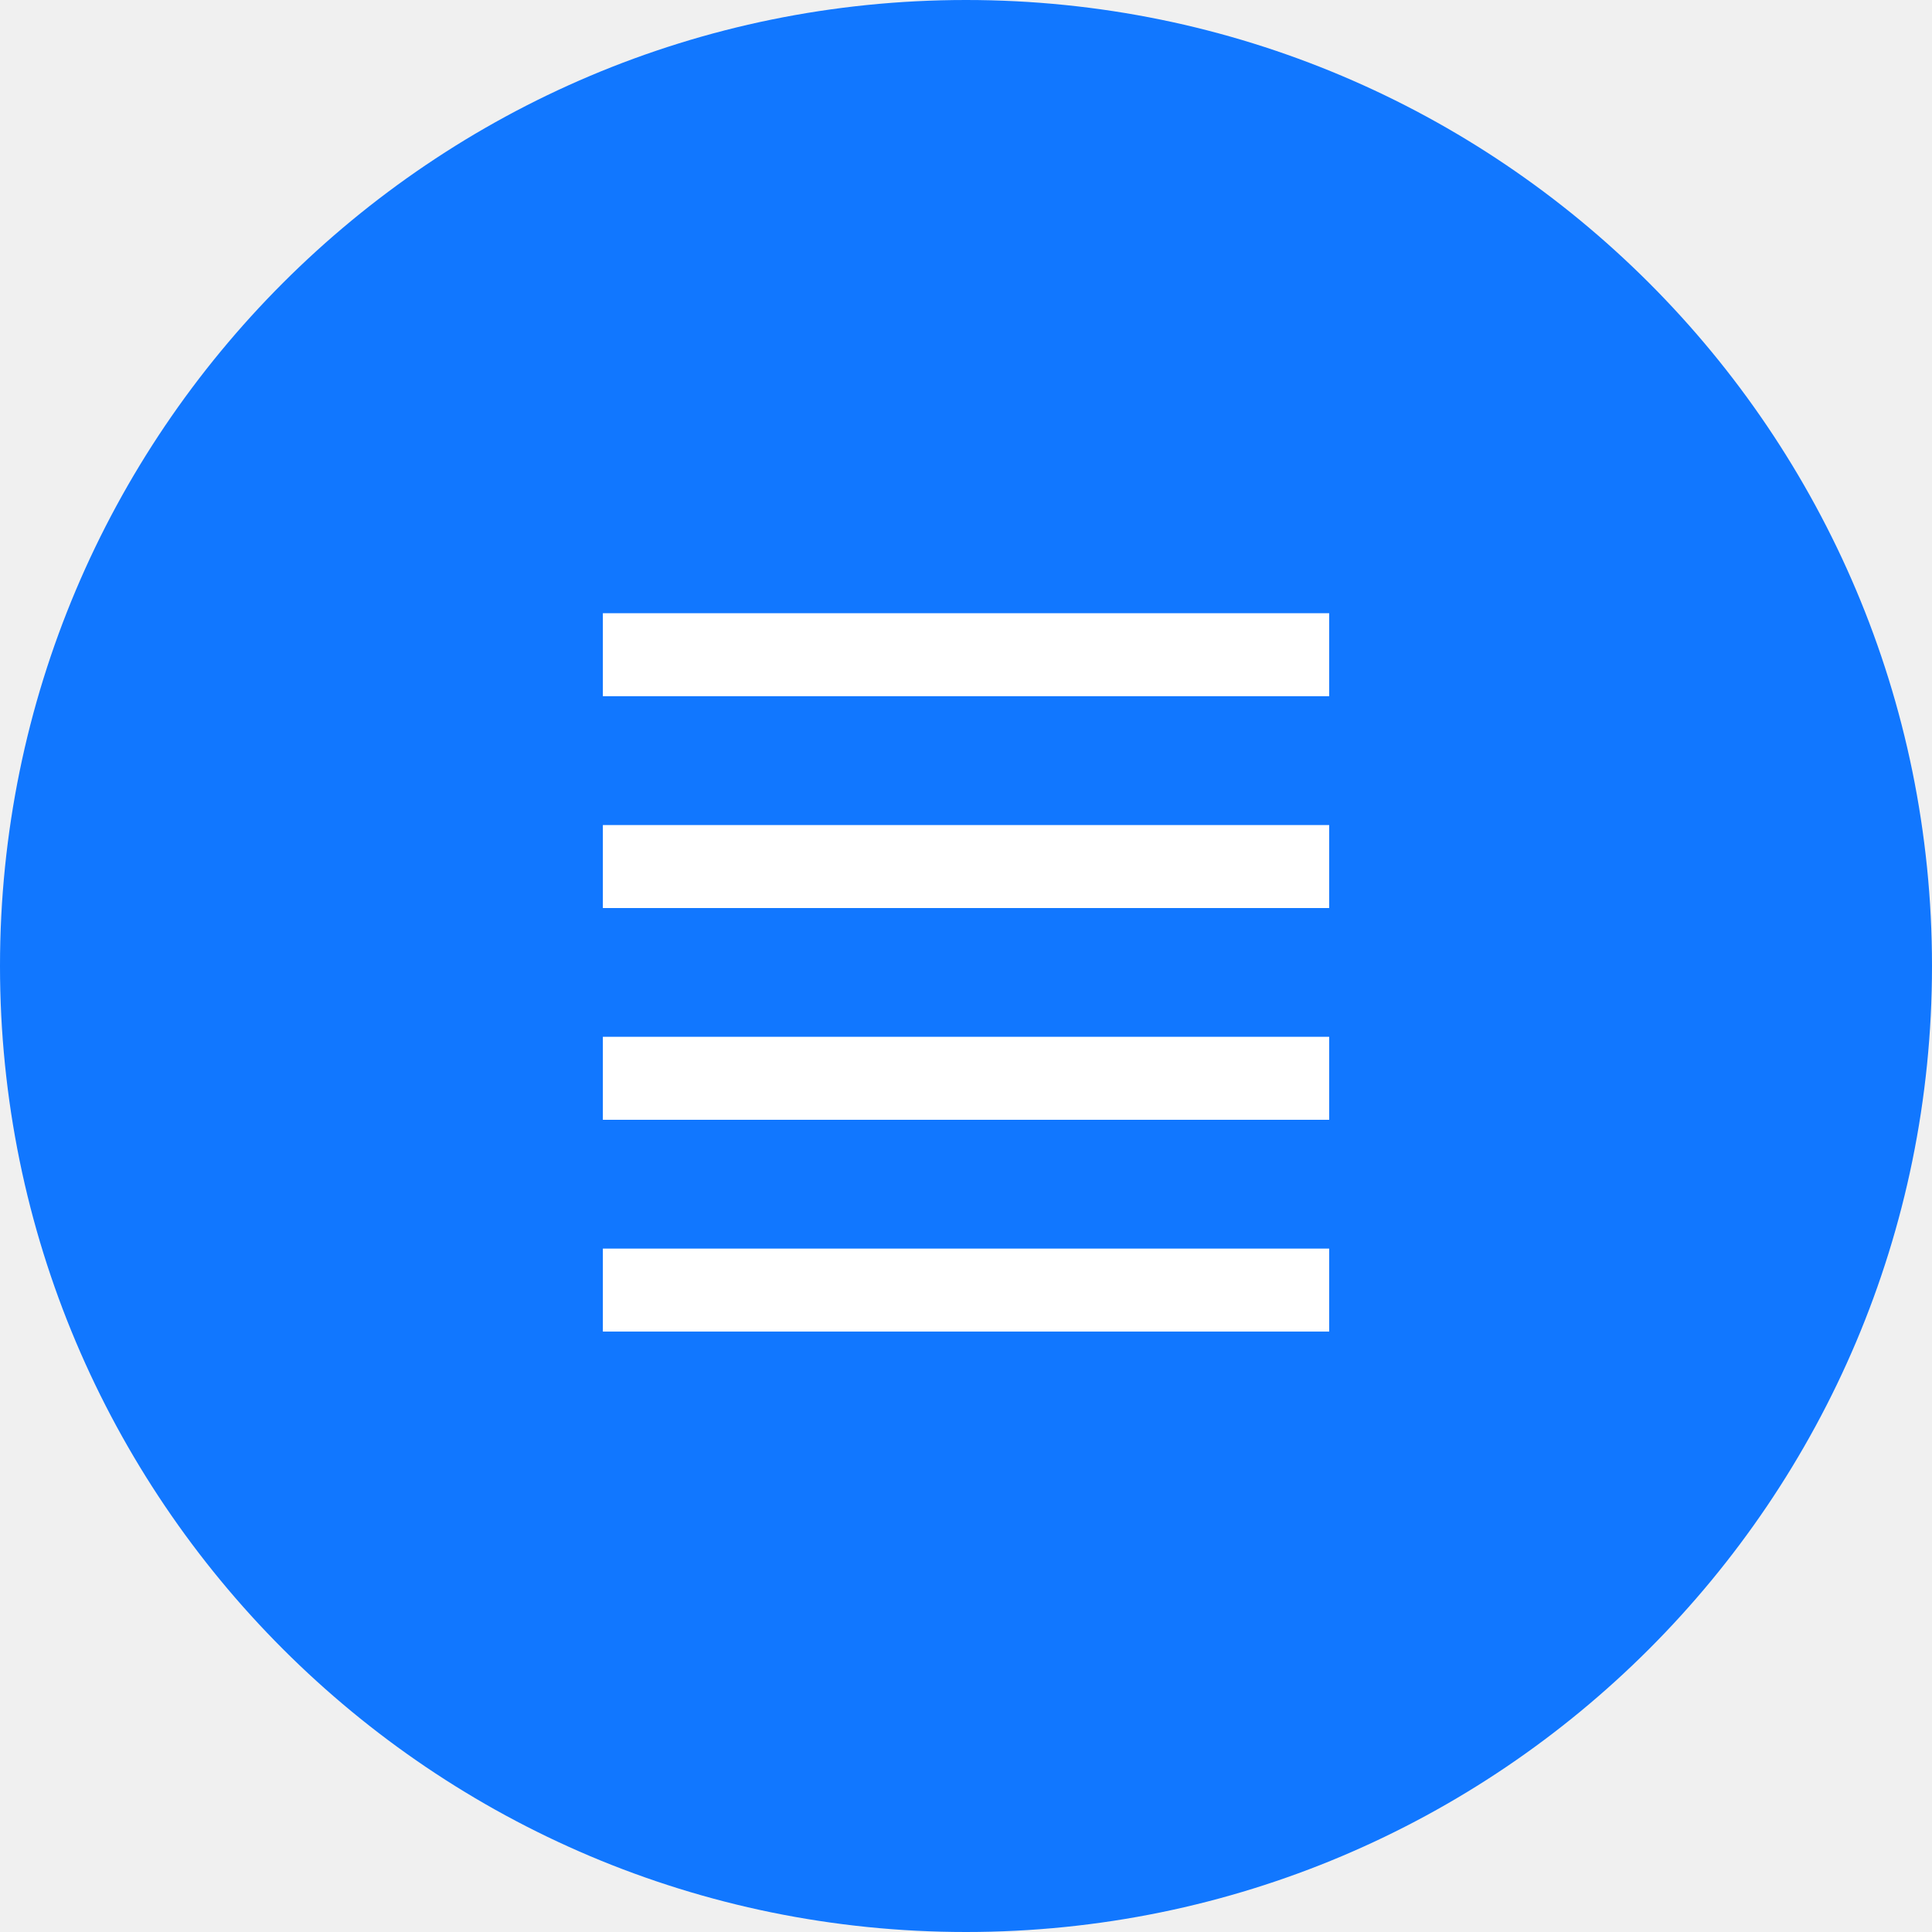
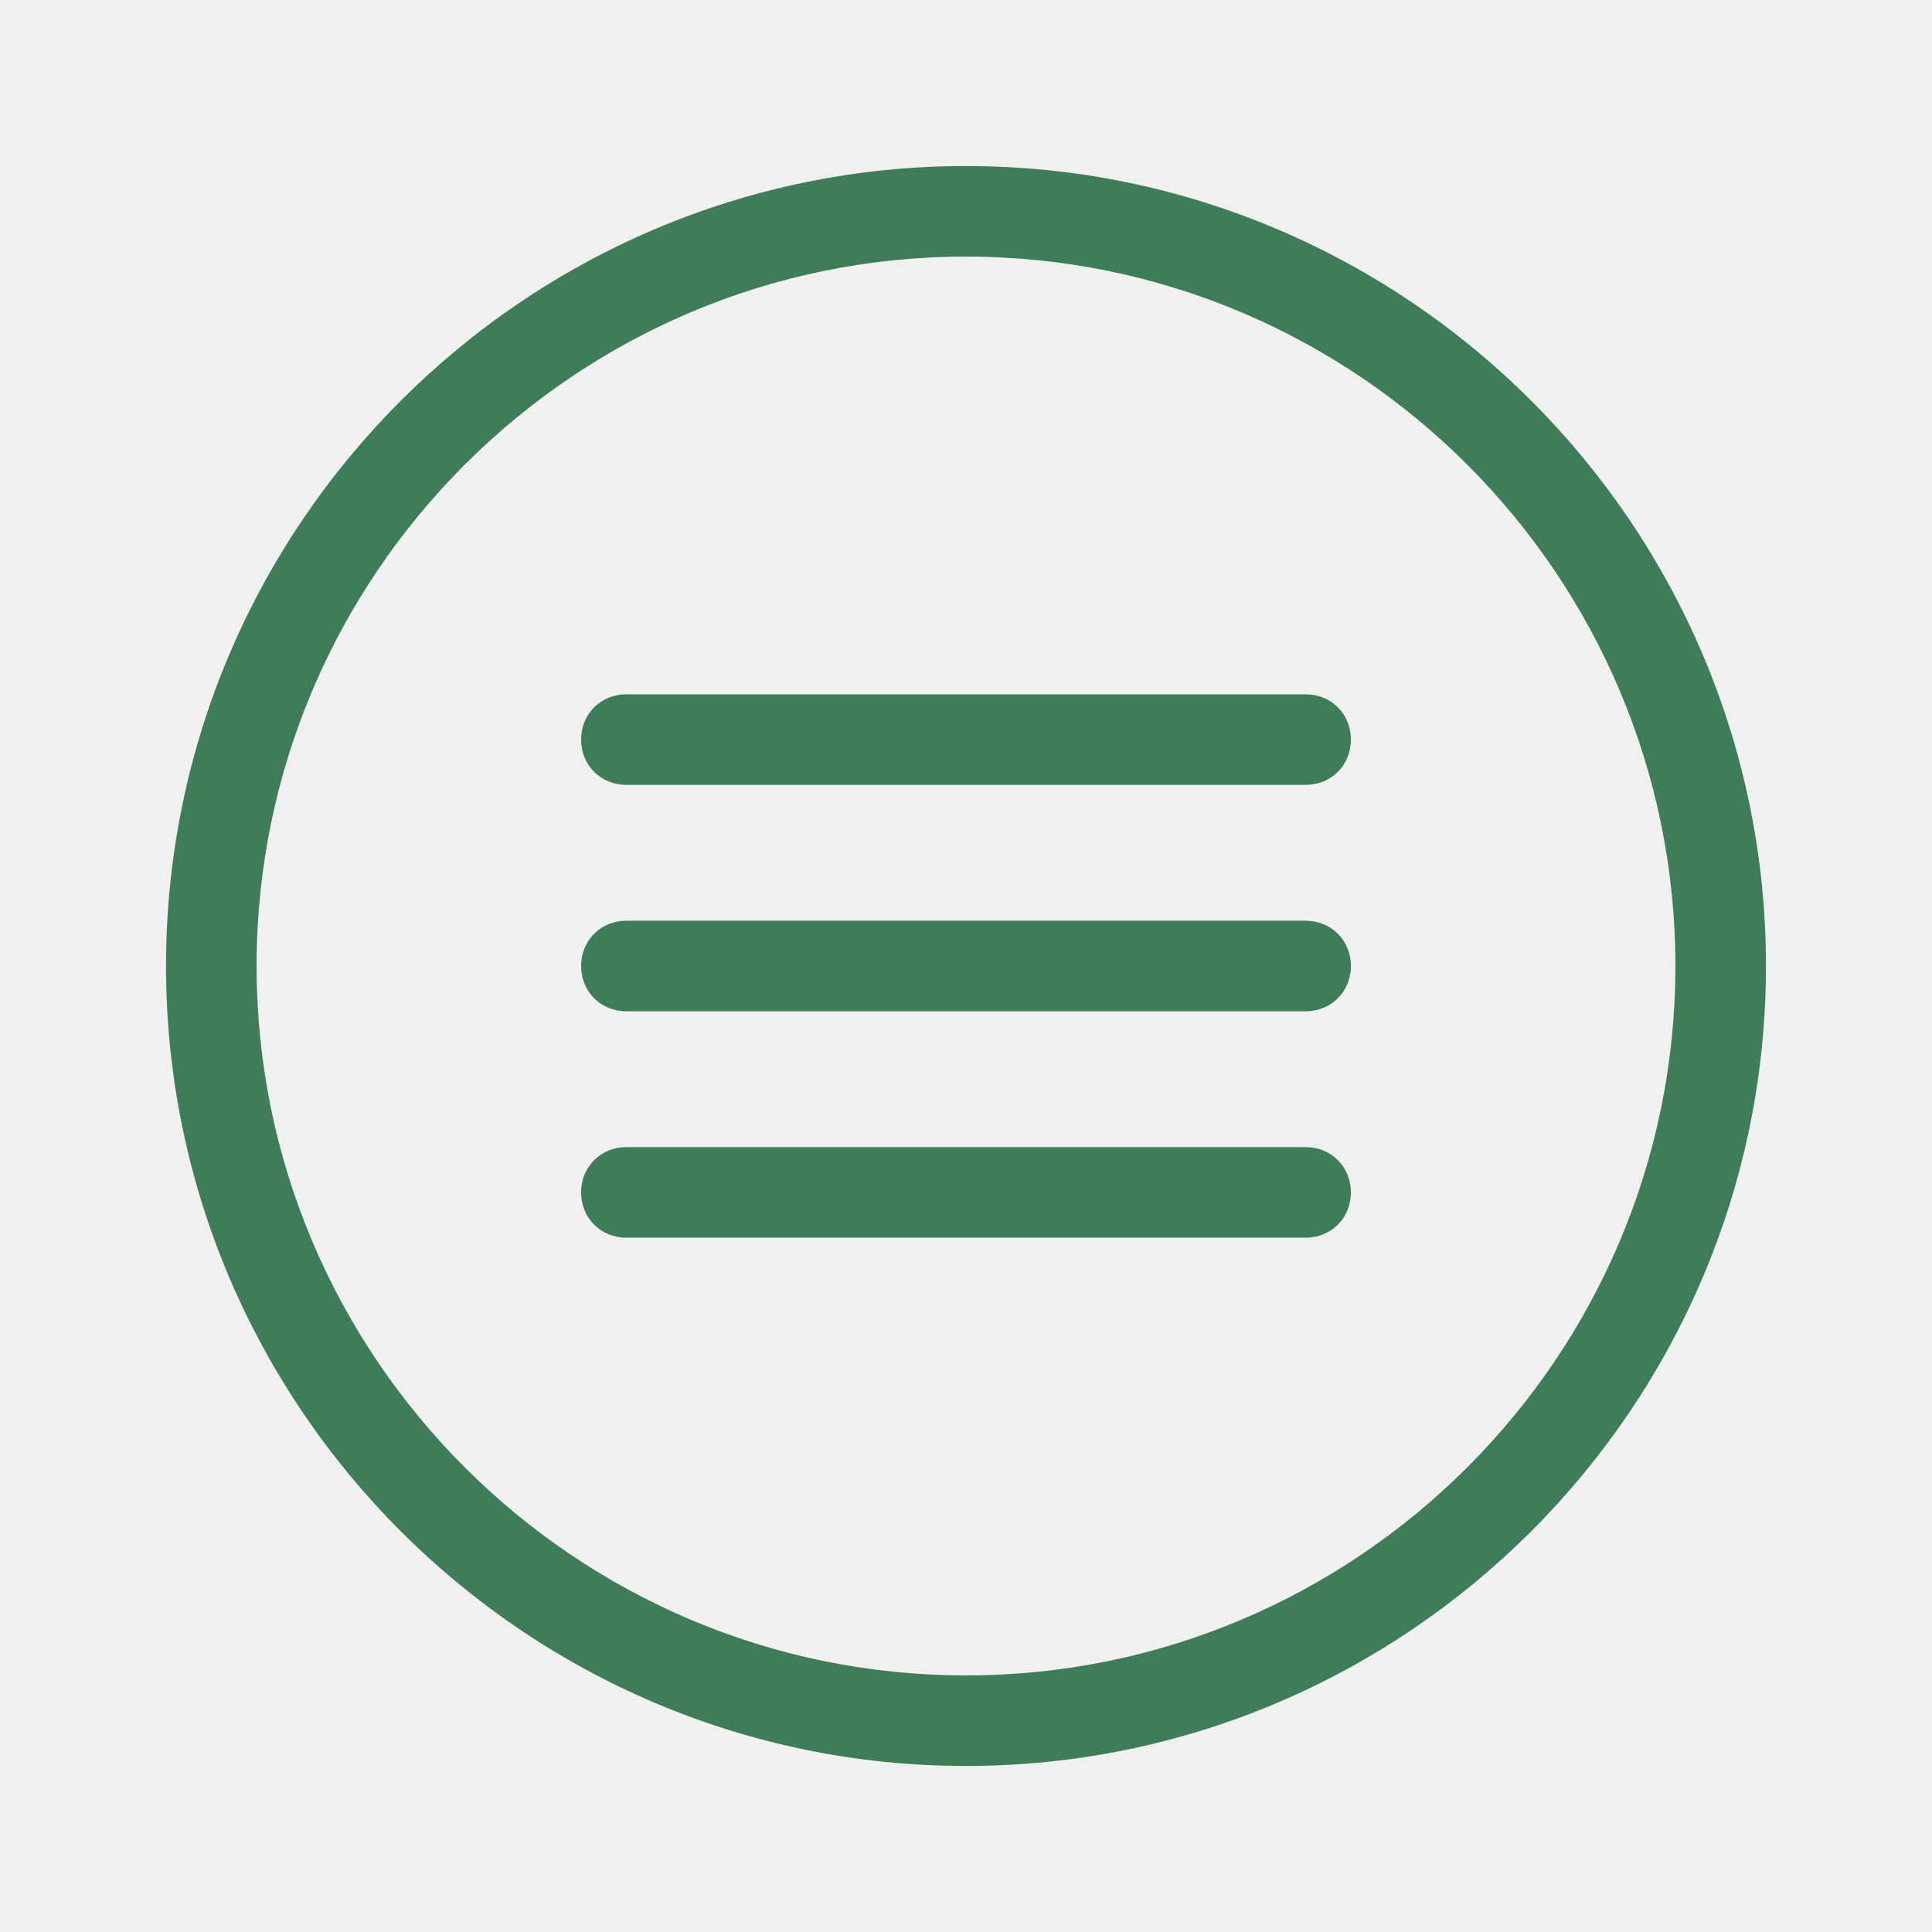
- <svg xmlns="http://www.w3.org/2000/svg" width="45" height="45" viewBox="0 0 45 45" fill="none">
-   <circle cx="22.5" cy="22.5" r="22.5" fill="#1177FF" />
-   <rect x="14.042" y="29.082" width="16.917" height="1.933" fill="white" />
-   <rect x="14.042" y="24.149" width="16.917" height="1.933" fill="white" />
-   <rect x="14.042" y="19.217" width="16.917" height="1.933" fill="white" />
-   <rect x="14.042" y="14.283" width="16.917" height="1.933" fill="white" />
+ <svg xmlns="http://www.w3.org/2000/svg" viewBox="0,0,256,256" width="128px" height="128px" fill-rule="nonzero">
+   <g fill="none" fill-rule="nonzero" stroke="none" stroke-width="1" stroke-linecap="butt" stroke-linejoin="miter" stroke-miterlimit="10" stroke-dasharray="" stroke-dashoffset="0" font-family="none" font-weight="none" font-size="none" text-anchor="none" style="mix-blend-mode: normal">
+     <g transform="scale(2,2)">
+       <path d="M64,14c-27.614,0 -50,22.386 -50,50c0,27.614 22.386,50 50,50c27.614,0 50,-22.386 50,-50c0,-27.614 -22.386,-50 -50,-50z" fill-opacity="0" fill="#ffffff" />
+       <path d="M64,117c-29.2,0 -53,-23.8 -53,-53c0,-29.2 23.8,-53 53,-53c29.2,0 53,23.8 53,53c0,29.2 -23.8,53 -53,53zM64,17c-25.9,0 -47,21.1 -47,47c0,25.9 21.1,47 47,47c25.9,0 47,-21.1 47,-47c0,-25.9 -21.1,-47 -47,-47z" fill="#3f7d58" />
+       <path d="M86.5,52h-45c-1.7,0 -3,-1.3 -3,-3c0,-1.7 1.3,-3 3,-3h45c1.7,0 3,1.3 3,3c0,1.7 -1.3,3 -3,3zM86.5,67h-45c-1.7,0 -3,-1.3 -3,-3c0,-1.7 1.3,-3 3,-3h45c1.7,0 3,1.3 3,3c0,1.7 -1.3,3 -3,3z" fill="#3f7d58" />
+       <g fill="#3f7d58">
+         <path d="M86.5,82h-45c-1.7,0 -3,-1.3 -3,-3c0,-1.7 1.3,-3 3,-3h45c1.7,0 3,1.3 3,3c0,1.7 -1.3,3 -3,3z" />
+       </g>
+     </g>
+   </g>
</svg>
